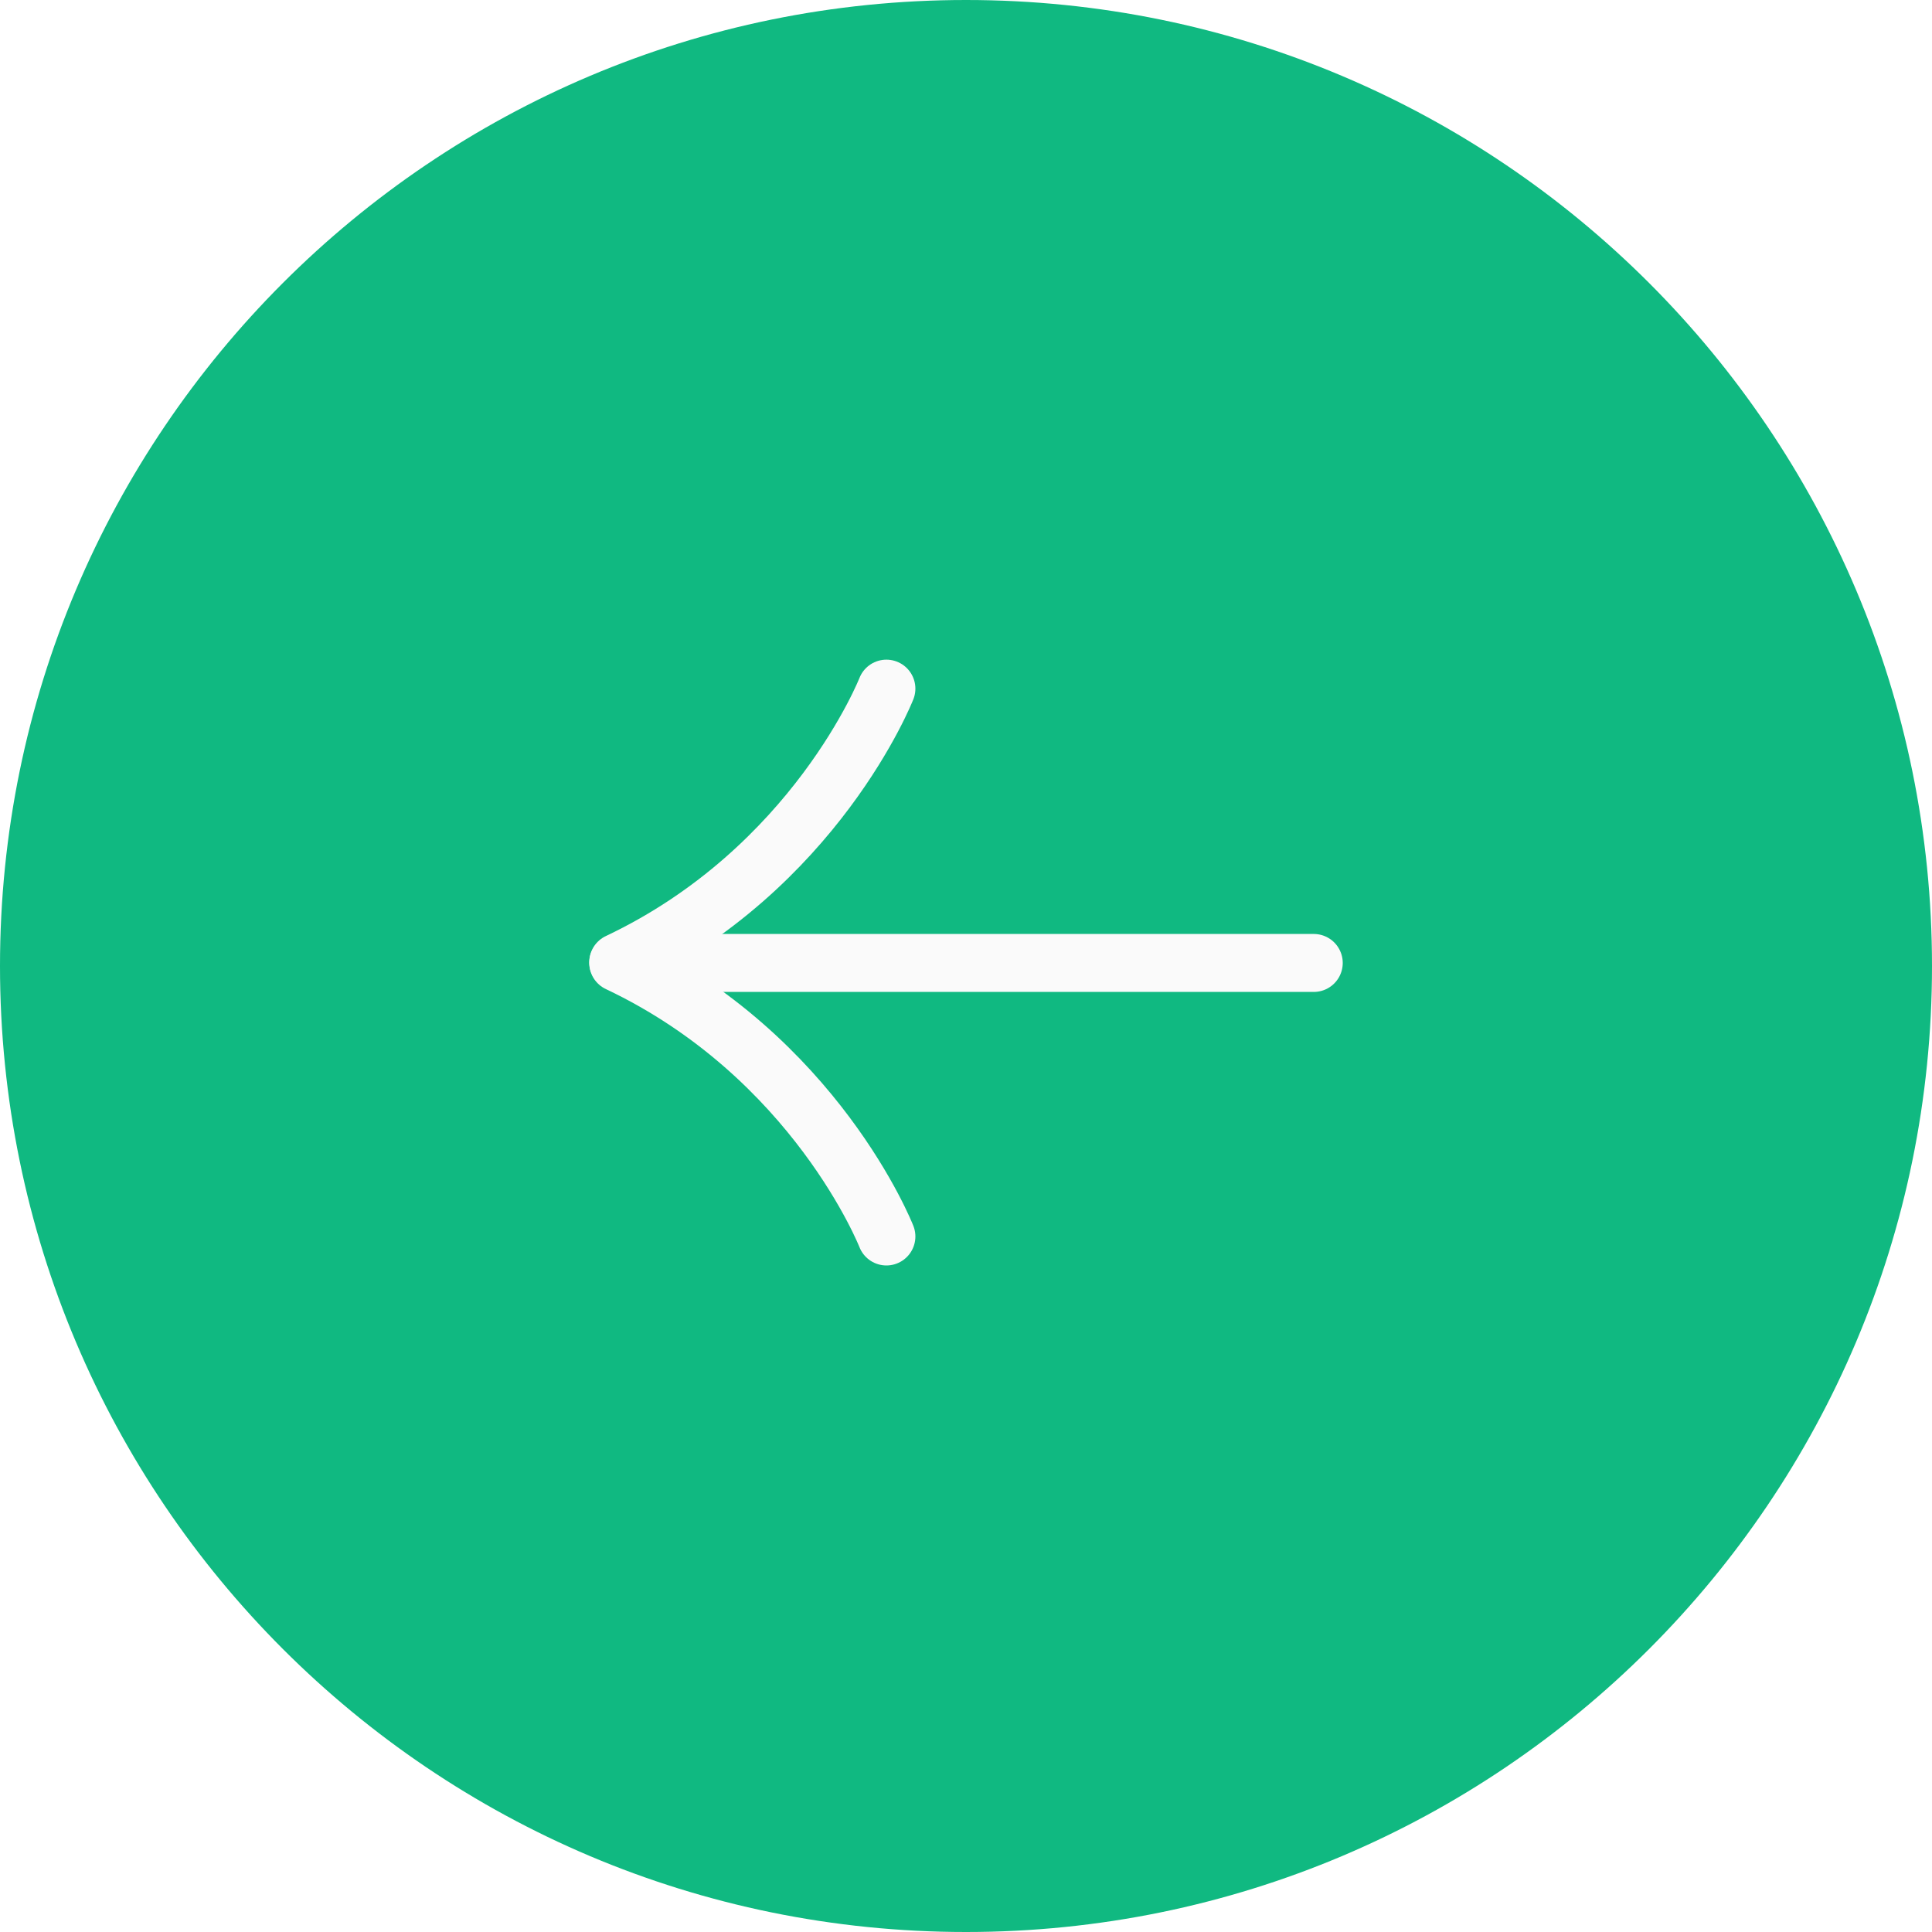
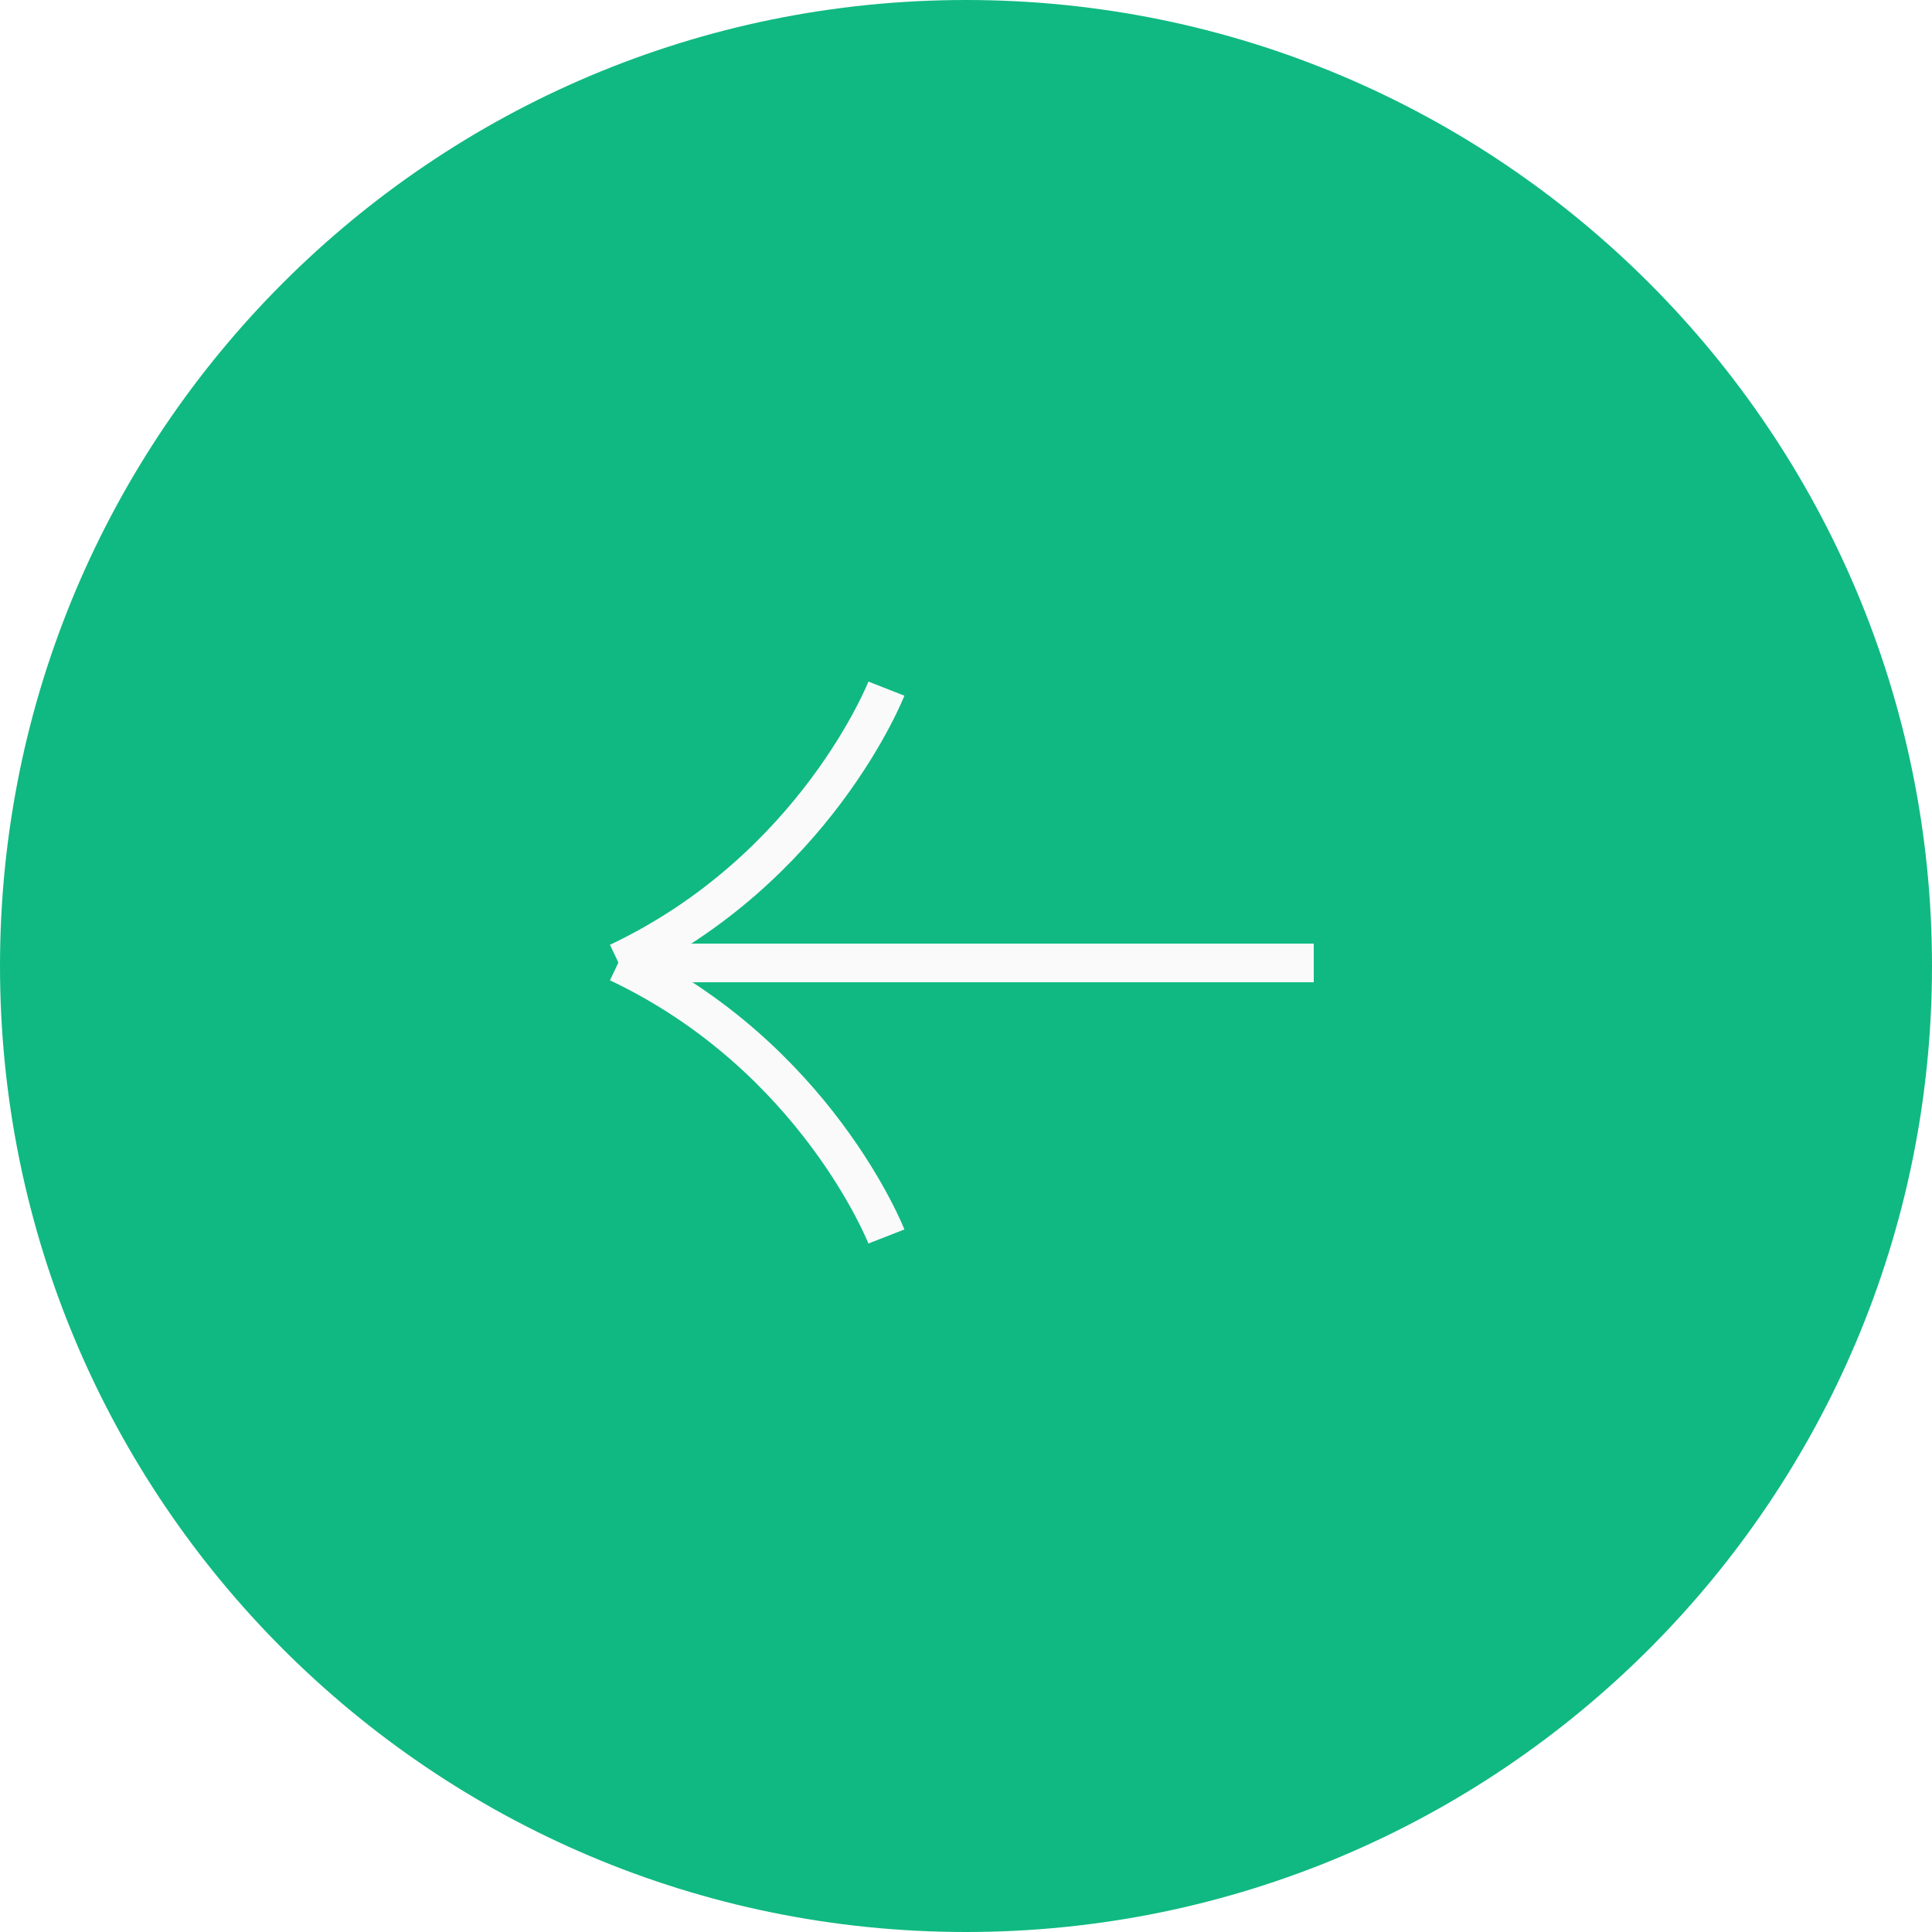
<svg xmlns="http://www.w3.org/2000/svg" width="50" height="50" viewBox="0 0 50 50" fill="none">
  <circle cx="25" cy="25" r="25" fill="#10B981" />
-   <path d="M34 24.921L16.467 24.921" stroke="#FAFAFA" stroke-width="1.5" stroke-linecap="round" />
-   <path d="M22.94 32C22.94 32 21.114 27.341 16 24.919" stroke="#FAFAFA" stroke-width="1.5" stroke-linecap="round" />
-   <path d="M22.94 17.822C22.94 17.822 21.114 22.481 16 24.903" stroke="#FAFAFA" stroke-width="1.5" stroke-linecap="round" />
+   <path d="M34 24.921L16.467 24.921" stroke="#FAFAFA" strokeWidth="1.5" strokeLinecap="round" />
+   <path d="M22.94 32C22.94 32 21.114 27.341 16 24.919" stroke="#FAFAFA" strokeWidth="1.5" strokeLinecap="round" />
+   <path d="M22.94 17.822C22.94 17.822 21.114 22.481 16 24.903" stroke="#FAFAFA" strokeWidth="1.5" strokeLinecap="round" />
</svg>
